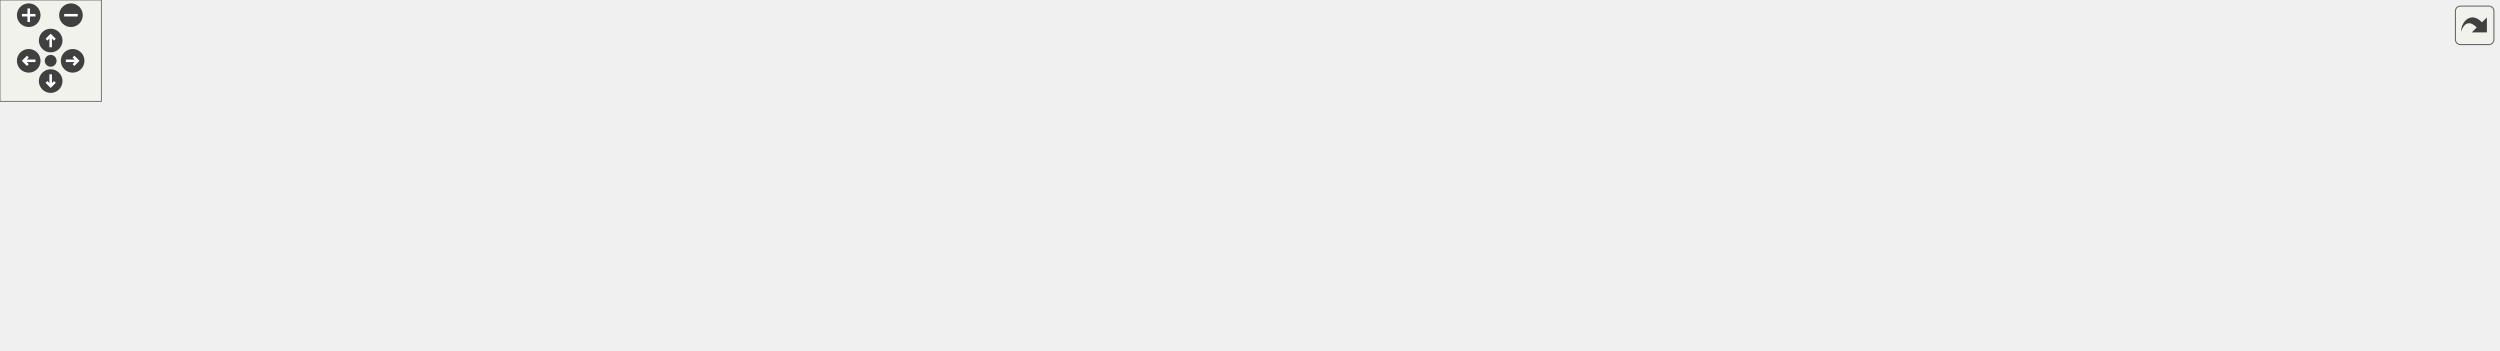
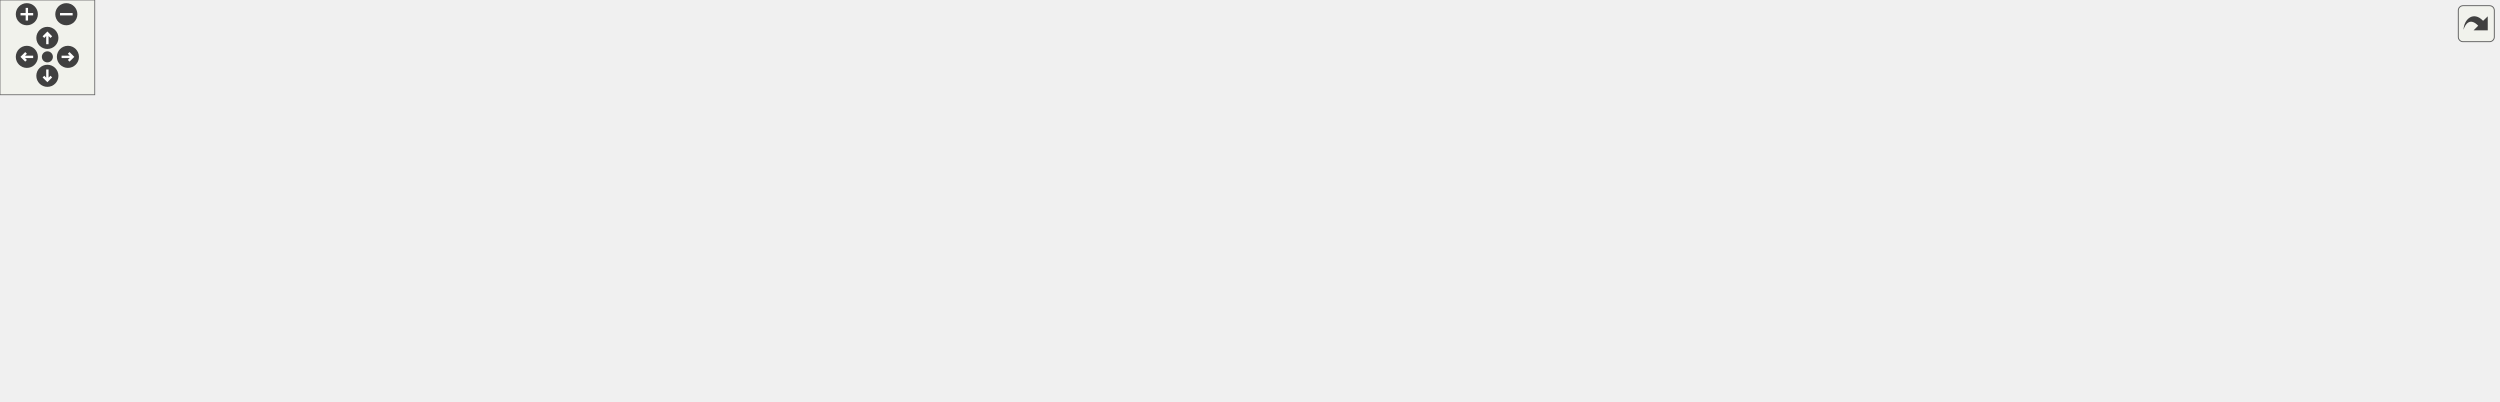
<svg xmlns="http://www.w3.org/2000/svg" xmlns:xlink="http://www.w3.org/1999/xlink" id="main" version="1.1" xml:space="preserve">
  <style type="text/css">
.edge:hover path { stroke: red; }
.edge:hover polygon { stroke: red; fill: red; }
</style>
  <defs>
    <circle id="rim" cx="0" cy="0" r="7" />
    <circle id="rim2" cx="0" cy="0" r="3.5" />
    <g id="zoomPlus">
      <use xlink:href="#rim" fill="#404040">
        <set attributeName="fill" to="#808080" begin="zoomplus.mouseover" end="zoomplus.mouseout" />
      </use>
      <path d="M-4,0h8M0,-4v8" fill="none" stroke="white" stroke-width="1.5" pointer-events="none" />
    </g>
    <g id="zoomMin">
      <use xlink:href="#rim" fill="#404040">
        <set attributeName="fill" to="#808080" begin="zoomminus.mouseover" end="zoomminus.mouseout" />
      </use>
      <path d="M-4,0h8" fill="none" stroke="white" stroke-width="1.5" pointer-events="none" />
    </g>
    <g id="dirArrow">
      <path fill="none" stroke="white" stroke-width="1.5" d="M0,-3.0v7 M-2.5,-0.5L0,-3.0L2.5,-0.5" />
    </g>
    <g id="resetDef">
      <use xlink:href="#rim2" fill="#404040">
        <set attributeName="fill" to="#808080" begin="reset.mouseover" end="reset.mouseout" />
      </use>
    </g>
  </defs>
  <svg id="graph" class="graph">
    <g id="viewport">
      <g id="node1" class="node">
        <g id="a_node1">
          <a xlink:title=" ">
-             <polygon fill="#bfbfbf" stroke="black" points="1184,-47.5 1184,-75.5 1479,-75.5 1479,-47.5 1184,-47.5" />
-             <text text-anchor="middle" x="1331.5" y="-57.1" font-family="Helvetica,sans-Serif" font-size="18.00">AppManager::requestArmSetClock</text>
+             <polygon fill="#bfbfbf" stroke="black" points="1287,-70.5 1287,-98.5 1582,-98.5 1582,-70.5 1287,-70.5" />
+             <text text-anchor="middle" x="1434.5" y="-80.1" font-family="Helvetica,sans-Serif" font-size="18.00">AppManager::requestArmSetClock</text>
          </a>
        </g>
      </g>
      <g id="node2" class="node">
        <g id="a_node2">
          <a xlink:href="../../d4/dde/class_app_c_q_t_aed18661c211e72751dec7dbfe1199f76.html#aed18661c211e72751dec7dbfe1199f76" target="_top" xlink:title="render loop">
-             <polygon fill="none" stroke="black" points="969.5,-94.5 969.5,-122.5 1118.5,-122.5 1118.5,-94.5 969.5,-94.5" />
-             <text text-anchor="middle" x="1044" y="-104.1" font-family="Helvetica,sans-Serif" font-size="18.00">AppCQT::render</text>
+             <polygon fill="none" stroke="black" points="1021,-141.5 1021,-169.5 1170,-169.5 1170,-141.5 1021,-141.5" />
+             <text text-anchor="middle" x="1095.5" y="-151.1" font-family="Helvetica,sans-Serif" font-size="18.00">AppCQT::render</text>
          </a>
        </g>
      </g>
      <g id="edge1" class="edge">
-         <path fill="none" stroke="midnightblue" d="M1235.18,-77.19C1197.23,-83.44 1154.22,-90.52 1118.72,-96.36" />
-         <polygon fill="midnightblue" stroke="midnightblue" points="1235.93,-80.62 1245.23,-75.54 1234.79,-73.71 1235.93,-80.62" />
+         <path fill="none" stroke="midnightblue" d="M1376.04,-101.34C1340.29,-111.38 1293.24,-123.83 1251,-132.5 1224.83,-137.87 1195.93,-142.51 1170.27,-146.19" />
+         <polygon fill="midnightblue" stroke="midnightblue" points="1377.14,-104.67 1385.81,-98.58 1375.23,-97.93 1377.14,-104.67" />
      </g>
      <g id="node3" class="node">
        <g id="a_node3">
          <a xlink:href="../../d7/d7e/_app_wren_8cpp_aef047c3a796bec18d6d761edee67f418.html#aef047c3a796bec18d6d761edee67f418" target="_top" xlink:title="Set the CPU Clock Speed Callback object.">
-             <polygon fill="none" stroke="black" points="940,-47.5 940,-75.5 1148,-75.5 1148,-47.5 940,-47.5" />
-             <text text-anchor="middle" x="1044" y="-57.1" font-family="Helvetica,sans-Serif" font-size="18.00">setClockSpeedCallback</text>
+             <polygon fill="none" stroke="black" points="991.5,-94.5 991.5,-122.5 1199.5,-122.5 1199.5,-94.5 991.5,-94.5" />
+             <text text-anchor="middle" x="1095.5" y="-104.1" font-family="Helvetica,sans-Serif" font-size="18.00">setClockSpeedCallback</text>
          </a>
        </g>
      </g>
      <g id="edge2" class="edge">
-         <path fill="none" stroke="midnightblue" d="M1173.84,-61.5C1165.21,-61.5 1156.65,-61.5 1148.29,-61.5" />
-         <polygon fill="midnightblue" stroke="midnightblue" points="1173.99,-65 1183.99,-61.5 1173.99,-58 1173.99,-65" />
+         <path fill="none" stroke="midnightblue" d="M1276.69,-95.67C1250.6,-97.53 1224.14,-99.41 1199.82,-101.14" />
+         <polygon fill="midnightblue" stroke="midnightblue" points="1276.94,-99.16 1286.67,-94.96 1276.44,-92.18 1276.94,-99.16" />
      </g>
      <g id="node11" class="node">
        <g id="a_node11">
          <a xlink:href="../../da/d96/class_app_manager_ab4352bf5559866e77c333e74af7c2210.html#ab4352bf5559866e77c333e74af7c2210" target="_top" xlink:title="this is the main update loop for ErisCore">
-             <polygon fill="none" stroke="black" points="951,-0.5 951,-28.5 1137,-28.5 1137,-0.5 951,-0.5" />
-             <text text-anchor="middle" x="1044" y="-10.1" font-family="Helvetica,sans-Serif" font-size="18.00">AppManager::update</text>
+             <polygon fill="none" stroke="black" points="1002.5,-47.5 1002.5,-75.5 1188.5,-75.5 1188.5,-47.5 1002.5,-47.5" />
+             <text text-anchor="middle" x="1095.5" y="-57.1" font-family="Helvetica,sans-Serif" font-size="18.00">AppManager::update</text>
          </a>
        </g>
      </g>
      <g id="edge10" class="edge">
-         <path fill="none" stroke="midnightblue" d="M1235.3,-45.83C1201.37,-40.24 1163.38,-33.99 1130.33,-28.55" />
-         <polygon fill="midnightblue" stroke="midnightblue" points="1234.79,-49.29 1245.23,-47.46 1235.93,-42.38 1234.79,-49.29" />
+         <path fill="none" stroke="midnightblue" d="M1276.48,-73.78C1246.36,-71.73 1215.75,-69.64 1188.52,-67.78" />
+         <polygon fill="midnightblue" stroke="midnightblue" points="1276.45,-77.29 1286.67,-74.48 1276.93,-70.31 1276.45,-77.29" />
+       </g>
+       <g id="node13" class="node">
+         <g id="a_node13">
+           <a xlink:href="../../d2/da8/class_svc_serial_command_interface_af993c07bcbc2bdb566c5660eeb31f1ca.html#af993c07bcbc2bdb566c5660eeb31f1ca" target="_top" xlink:title="update loop">
+             <polygon fill="none" stroke="black" points="940,-0.5 940,-28.5 1251,-28.5 1251,-0.5 940,-0.5" />
+             <text text-anchor="middle" x="1095.5" y="-10.1" font-family="Helvetica,sans-Serif" font-size="18.00">SvcSerialCommandInterface::update</text>
+           </a>
+         </g>
+       </g>
+       <g id="edge12" class="edge">
+         <path fill="none" stroke="midnightblue" d="M1374.89,-67.75C1339.28,-57.98 1292.77,-45.96 1251,-37.5 1234.92,-34.24 1217.81,-31.24 1201.06,-28.55" />
+         <polygon fill="midnightblue" stroke="midnightblue" points="1374.06,-71.15 1384.64,-70.44 1375.93,-64.4 1374.06,-71.15" />
      </g>
      <g id="node4" class="node">
        <g id="a_node4">
          <a xlink:href="../../d7/d7e/_app_wren_8cpp_afe955d602a19a51c186913d9dc8ff707.html#afe955d602a19a51c186913d9dc8ff707" target="_top" xlink:title="callback function for Wren to request an exported function bindings">
-             <polygon fill="none" stroke="black" points="731,-47.5 731,-75.5 904,-75.5 904,-47.5 731,-47.5" />
-             <text text-anchor="middle" x="817.5" y="-57.1" font-family="Helvetica,sans-Serif" font-size="18.00">bindForeignMethod</text>
+             <polygon fill="none" stroke="black" points="731,-94.5 731,-122.5 904,-122.5 904,-94.5 731,-94.5" />
+             <text text-anchor="middle" x="817.5" y="-104.1" font-family="Helvetica,sans-Serif" font-size="18.00">bindForeignMethod</text>
          </a>
        </g>
      </g>
      <g id="edge3" class="edge">
-         <path fill="none" stroke="midnightblue" d="M929.81,-61.5C921.17,-61.5 912.54,-61.5 904.11,-61.5" />
-         <polygon fill="midnightblue" stroke="midnightblue" points="929.95,-65 939.95,-61.5 929.95,-58 929.95,-65" />
+         <path fill="none" stroke="midnightblue" d="M981.19,-108.5C955.54,-108.5 928.7,-108.5 904.4,-108.5" />
+         <polygon fill="midnightblue" stroke="midnightblue" points="981.34,-112 991.34,-108.5 981.34,-105 981.34,-112" />
      </g>
      <g id="node5" class="node">
        <g id="a_node5">
          <a xlink:href="../../d0/da0/class_app_wren_a0b139e8eac17bd02ffaff68532c3e4fc.html#a0b139e8eac17bd02ffaff68532c3e4fc" target="_top" xlink:title="start the VM">
-             <polygon fill="none" stroke="black" points="531,-47.5 531,-75.5 695,-75.5 695,-47.5 531,-47.5" />
-             <text text-anchor="middle" x="613" y="-57.1" font-family="Helvetica,sans-Serif" font-size="18.00">AppWren::startVM</text>
+             <polygon fill="none" stroke="black" points="531,-94.5 531,-122.5 695,-122.5 695,-94.5 531,-94.5" />
+             <text text-anchor="middle" x="613" y="-104.1" font-family="Helvetica,sans-Serif" font-size="18.00">AppWren::startVM</text>
          </a>
        </g>
      </g>
      <g id="edge4" class="edge">
-         <path fill="none" stroke="midnightblue" d="M720.84,-61.5C712.23,-61.5 703.56,-61.5 695.09,-61.5" />
-         <polygon fill="midnightblue" stroke="midnightblue" points="720.92,-65 730.92,-61.5 720.92,-58 720.92,-65" />
+         <path fill="none" stroke="midnightblue" d="M720.84,-108.5C712.23,-108.5 703.56,-108.5 695.09,-108.5" />
+         <polygon fill="midnightblue" stroke="midnightblue" points="720.92,-112 730.92,-108.5 720.92,-105 720.92,-112" />
      </g>
      <g id="node6" class="node">
        <g id="a_node6">
          <a xlink:href="../../d0/da0/class_app_wren_aedf9a5e77ba482fde47e52125e9ca292.html#aedf9a5e77ba482fde47e52125e9ca292" target="_top" xlink:title="shutsdown then starts the VM">
-             <polygon fill="none" stroke="black" points="295.5,-71.5 295.5,-99.5 474.5,-99.5 474.5,-71.5 295.5,-71.5" />
-             <text text-anchor="middle" x="385" y="-81.1" font-family="Helvetica,sans-Serif" font-size="18.00">AppWren::restartVM</text>
+             <polygon fill="none" stroke="black" points="295.5,-118.5 295.5,-146.5 474.5,-146.5 474.5,-118.5 295.5,-118.5" />
+             <text text-anchor="middle" x="385" y="-128.1" font-family="Helvetica,sans-Serif" font-size="18.00">AppWren::restartVM</text>
          </a>
        </g>
      </g>
      <g id="edge5" class="edge">
-         <path fill="none" stroke="midnightblue" d="M520.37,-71.23C505.25,-72.84 489.62,-74.5 474.58,-76.09" />
-         <polygon fill="midnightblue" stroke="midnightblue" points="521.15,-74.67 530.73,-70.13 520.41,-67.71 521.15,-74.67" />
+         <path fill="none" stroke="midnightblue" d="M520.37,-118.23C505.25,-119.84 489.62,-121.5 474.58,-123.09" />
+         <polygon fill="midnightblue" stroke="midnightblue" points="521.15,-121.67 530.73,-117.13 520.41,-114.71 521.15,-121.67" />
      </g>
      <g id="node9" class="node">
        <g id="a_node9">
          <a xlink:href="../../d0/da0/class_app_wren_aeb6716ec79e8c30f26c0b9009e750e4c.html#aeb6716ec79e8c30f26c0b9009e750e4c" target="_top" xlink:title="start, load and configure the handles of the VM">
-             <polygon fill="none" stroke="black" points="275,-24.5 275,-52.5 495,-52.5 495,-24.5 275,-24.5" />
-             <text text-anchor="middle" x="385" y="-34.1" font-family="Helvetica,sans-Serif" font-size="18.00">AppWren::vmConstructor</text>
+             <polygon fill="none" stroke="black" points="275,-71.5 275,-99.5 495,-99.5 495,-71.5 275,-71.5" />
+             <text text-anchor="middle" x="385" y="-81.1" font-family="Helvetica,sans-Serif" font-size="18.00">AppWren::vmConstructor</text>
          </a>
        </g>
      </g>
      <g id="edge8" class="edge">
-         <path fill="none" stroke="midnightblue" d="M520.63,-52.2C512.28,-51.35 503.77,-50.49 495.28,-49.62" />
-         <polygon fill="midnightblue" stroke="midnightblue" points="520.43,-55.7 530.73,-53.23 521.13,-48.73 520.43,-55.7" />
+         <path fill="none" stroke="midnightblue" d="M520.63,-99.2C512.28,-98.35 503.77,-97.49 495.28,-96.62" />
+         <polygon fill="midnightblue" stroke="midnightblue" points="520.43,-102.7 530.73,-100.23 521.13,-95.73 520.43,-102.7" />
      </g>
      <g id="node7" class="node">
        <g id="a_node7">
          <a xlink:href="../../d0/da0/class_app_wren_aaa5357f4f5b7d4ffdd9f804e95d4a8e9.html#aaa5357f4f5b7d4ffdd9f804e95d4a8e9" target="_top" xlink:title="handles messages from other sw components">
-             <polygon fill="none" stroke="black" points="0,-118.5 0,-146.5 239,-146.5 239,-118.5 0,-118.5" />
-             <text text-anchor="middle" x="119.5" y="-128.1" font-family="Helvetica,sans-Serif" font-size="18.00">AppWren::messageHandler</text>
+             <polygon fill="none" stroke="black" points="0,-165.5 0,-193.5 239,-193.5 239,-165.5 0,-165.5" />
+             <text text-anchor="middle" x="119.5" y="-175.1" font-family="Helvetica,sans-Serif" font-size="18.00">AppWren::messageHandler</text>
          </a>
        </g>
      </g>
      <g id="edge6" class="edge">
-         <path fill="none" stroke="midnightblue" d="M295.33,-101.32C264.22,-106.87 229.5,-113.06 199.25,-118.45" />
-         <polygon fill="midnightblue" stroke="midnightblue" points="296.07,-104.74 305.3,-99.54 294.84,-97.85 296.07,-104.74" />
+         <path fill="none" stroke="midnightblue" d="M295.33,-148.32C264.22,-153.87 229.5,-160.06 199.25,-165.45" />
+         <polygon fill="midnightblue" stroke="midnightblue" points="296.07,-151.74 305.3,-146.54 294.84,-144.85 296.07,-151.74" />
      </g>
      <g id="node8" class="node">
        <g id="a_node8">
          <a xlink:href="../../d0/da0/class_app_wren_a14a1f7886fa9338a1eedebf1d0c6768e.html#a14a1f7886fa9338a1eedebf1d0c6768e" target="_top" xlink:title="class specific update implementation">
-             <polygon fill="none" stroke="black" points="42,-71.5 42,-99.5 197,-99.5 197,-71.5 42,-71.5" />
-             <text text-anchor="middle" x="119.5" y="-81.1" font-family="Helvetica,sans-Serif" font-size="18.00">AppWren::render</text>
+             <polygon fill="none" stroke="black" points="42,-118.5 42,-146.5 197,-146.5 197,-118.5 42,-118.5" />
+             <text text-anchor="middle" x="119.5" y="-128.1" font-family="Helvetica,sans-Serif" font-size="18.00">AppWren::render</text>
          </a>
        </g>
      </g>
      <g id="edge7" class="edge">
-         <path fill="none" stroke="midnightblue" d="M284.97,-85.5C255.88,-85.5 224.52,-85.5 197.07,-85.5" />
-         <polygon fill="midnightblue" stroke="midnightblue" points="285.16,-89 295.16,-85.5 285.16,-82 285.16,-89" />
+         <path fill="none" stroke="midnightblue" d="M284.97,-132.5C255.88,-132.5 224.52,-132.5 197.07,-132.5" />
+         <polygon fill="midnightblue" stroke="midnightblue" points="285.16,-136 295.16,-132.5 285.16,-129 285.16,-136" />
      </g>
      <g id="node10" class="node">
        <g id="a_node10">
          <a xlink:href="../../d0/da0/class_app_wren_aa63148d0906a6b5eabbba7058f568eae.html#aa63148d0906a6b5eabbba7058f568eae" target="_top" xlink:title=" ">
-             <polygon fill="none" stroke="black" points="30,-24.5 30,-52.5 209,-52.5 209,-24.5 30,-24.5" />
-             <text text-anchor="middle" x="119.5" y="-34.1" font-family="Helvetica,sans-Serif" font-size="18.00">AppWren::AppWren</text>
+             <polygon fill="none" stroke="black" points="30,-71.5 30,-99.5 209,-99.5 209,-71.5 30,-71.5" />
+             <text text-anchor="middle" x="119.5" y="-81.1" font-family="Helvetica,sans-Serif" font-size="18.00">AppWren::AppWren</text>
          </a>
        </g>
      </g>
      <g id="edge9" class="edge">
-         <path fill="none" stroke="midnightblue" d="M264.84,-38.5C246.07,-38.5 226.95,-38.5 209.03,-38.5" />
-         <polygon fill="midnightblue" stroke="midnightblue" points="264.92,-42 274.92,-38.5 264.92,-35 264.92,-42" />
+         <path fill="none" stroke="midnightblue" d="M264.84,-85.5C246.07,-85.5 226.95,-85.5 209.03,-85.5" />
+         <polygon fill="midnightblue" stroke="midnightblue" points="264.92,-89 274.92,-85.5 264.92,-82 264.92,-89" />
      </g>
      <g id="node12" class="node">
        <g id="a_node12">
          <a xlink:href="../../d6/dd8/_eris_core_8cpp_a0b33edabd7f1c4e4a0bf32c67269be2f.html#a0b33edabd7f1c4e4a0bf32c67269be2f" target="_top" xlink:title=" ">
-             <polygon fill="none" stroke="black" points="792,-0.5 792,-28.5 843,-28.5 843,-0.5 792,-0.5" />
-             <text text-anchor="middle" x="817.5" y="-10.1" font-family="Helvetica,sans-Serif" font-size="18.00">loop</text>
+             <polygon fill="none" stroke="black" points="792,-47.5 792,-75.5 843,-75.5 843,-47.5 792,-47.5" />
+             <text text-anchor="middle" x="817.5" y="-57.1" font-family="Helvetica,sans-Serif" font-size="18.00">loop</text>
          </a>
        </g>
      </g>
      <g id="edge11" class="edge">
-         <path fill="none" stroke="midnightblue" d="M940.55,-14.5C904.34,-14.5 866.76,-14.5 843.04,-14.5" />
-         <polygon fill="midnightblue" stroke="midnightblue" points="940.72,-18 950.72,-14.5 940.72,-11 940.72,-18" />
+         <path fill="none" stroke="midnightblue" d="M991.91,-61.5C938.06,-61.5 876.5,-61.5 843.14,-61.5" />
+         <polygon fill="midnightblue" stroke="midnightblue" points="992.21,-65 1002.21,-61.5 992.21,-58 992.21,-65" />
      </g>
    </g>
  </svg>
  <g id="navigator" transform="translate(0 0)" fill="#404254">
    <rect fill="#f2f5e9" fill-opacity="0.5" stroke="#606060" stroke-width=".5" x="0" y="0" width="60" height="60" />
    <use id="zoomplus" xlink:href="#zoomPlus" x="17" y="9" />
    <use id="zoomminus" xlink:href="#zoomMin" x="42" y="9" />
    <use id="reset" xlink:href="#resetDef" x="30" y="36" />
    <g id="arrowUp" xlink:href="#dirArrow" transform="translate(30 24)">
      <use xlink:href="#rim" fill="#404040">
        <set attributeName="fill" to="#808080" begin="arrowUp.mouseover" end="arrowUp.mouseout" />
      </use>
      <path fill="none" stroke="white" stroke-width="1.5" d="M0,-3.0v7 M-2.5,-0.5L0,-3.0L2.5,-0.5" />
    </g>
    <g id="arrowRight" xlink:href="#dirArrow" transform="rotate(90) translate(36 -43)">
      <use xlink:href="#rim" fill="#404040">
        <set attributeName="fill" to="#808080" begin="arrowRight.mouseover" end="arrowRight.mouseout" />
      </use>
      <path fill="none" stroke="white" stroke-width="1.5" d="M0,-3.0v7 M-2.5,-0.5L0,-3.0L2.5,-0.5" />
    </g>
    <g id="arrowDown" xlink:href="#dirArrow" transform="rotate(180) translate(-30 -48)">
      <use xlink:href="#rim" fill="#404040">
        <set attributeName="fill" to="#808080" begin="arrowDown.mouseover" end="arrowDown.mouseout" />
      </use>
      <path fill="none" stroke="white" stroke-width="1.5" d="M0,-3.0v7 M-2.5,-0.5L0,-3.0L2.5,-0.5" />
    </g>
    <g id="arrowLeft" xlink:href="#dirArrow" transform="rotate(270) translate(-36 17)">
      <use xlink:href="#rim" fill="#404040">
        <set attributeName="fill" to="#808080" begin="arrowLeft.mouseover" end="arrowLeft.mouseout" />
      </use>
      <path fill="none" stroke="white" stroke-width="1.5" d="M0,-3.0v7 M-2.5,-0.5L0,-3.0L2.5,-0.5" />
    </g>
  </g>
  <svg viewBox="0 0 15 15" width="100%" height="30px" preserveAspectRatio="xMaxYMin meet">
    <g id="arrow_out" transform="scale(0.3 0.3)">
      <a xlink:href="class_app_manager_abe1aaa39fc99564c257c256f5df6aec4_abe1aaa39fc99564c257c256f5df6aec4_icgraph_org.svg" target="_base">
        <rect id="button" ry="5" rx="5" y="6" x="6" height="38" width="38" fill="#f2f5e9" fill-opacity="0.5" stroke="#606060" stroke-width="1.0" />
        <path id="arrow" d="M 11.5,31.437 C 11.94,20.098 22.043,11.323 32.159,21.979 L 37.069,17.246 C 37.069,17.246 37.088,32 37.088,32 L 22.16,31.978 C 22.16,31.978 26.998,27.14 26.998,27.14 C 18.529,18.264 13.292,25.23 11.5,31.437 z" style="fill:#404040;" />
      </a>
    </g>
  </svg>
</svg>
